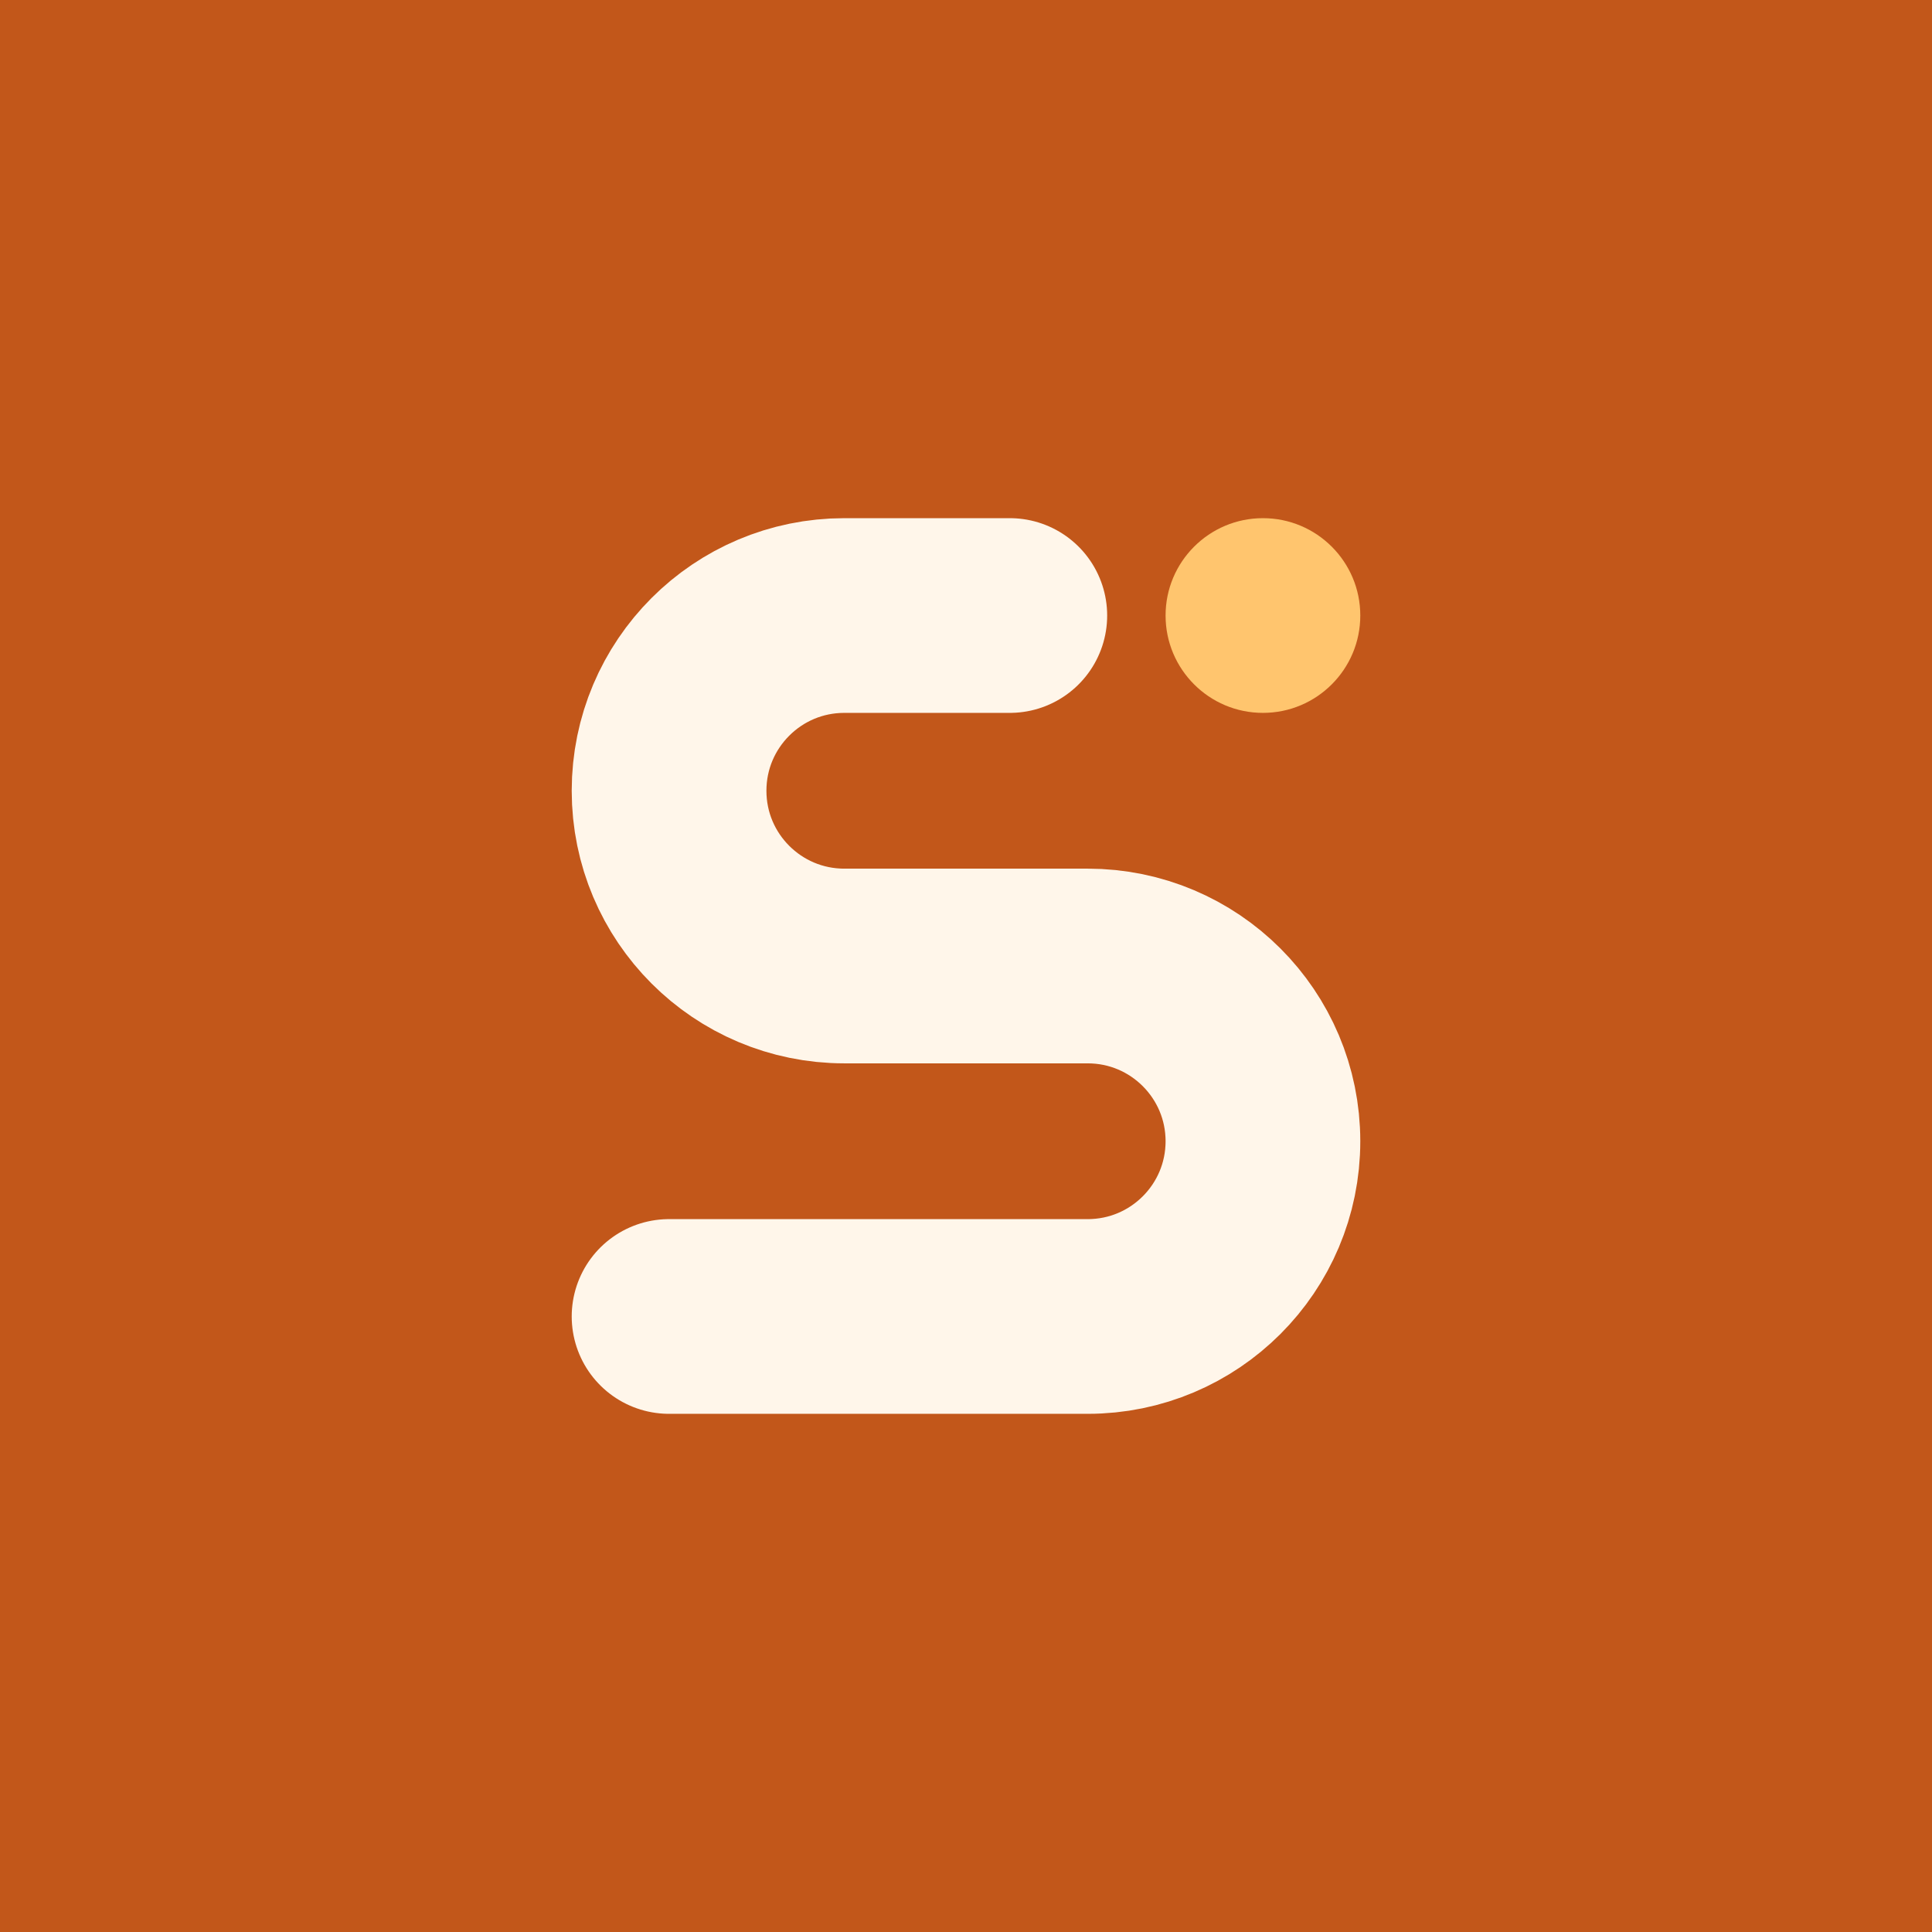
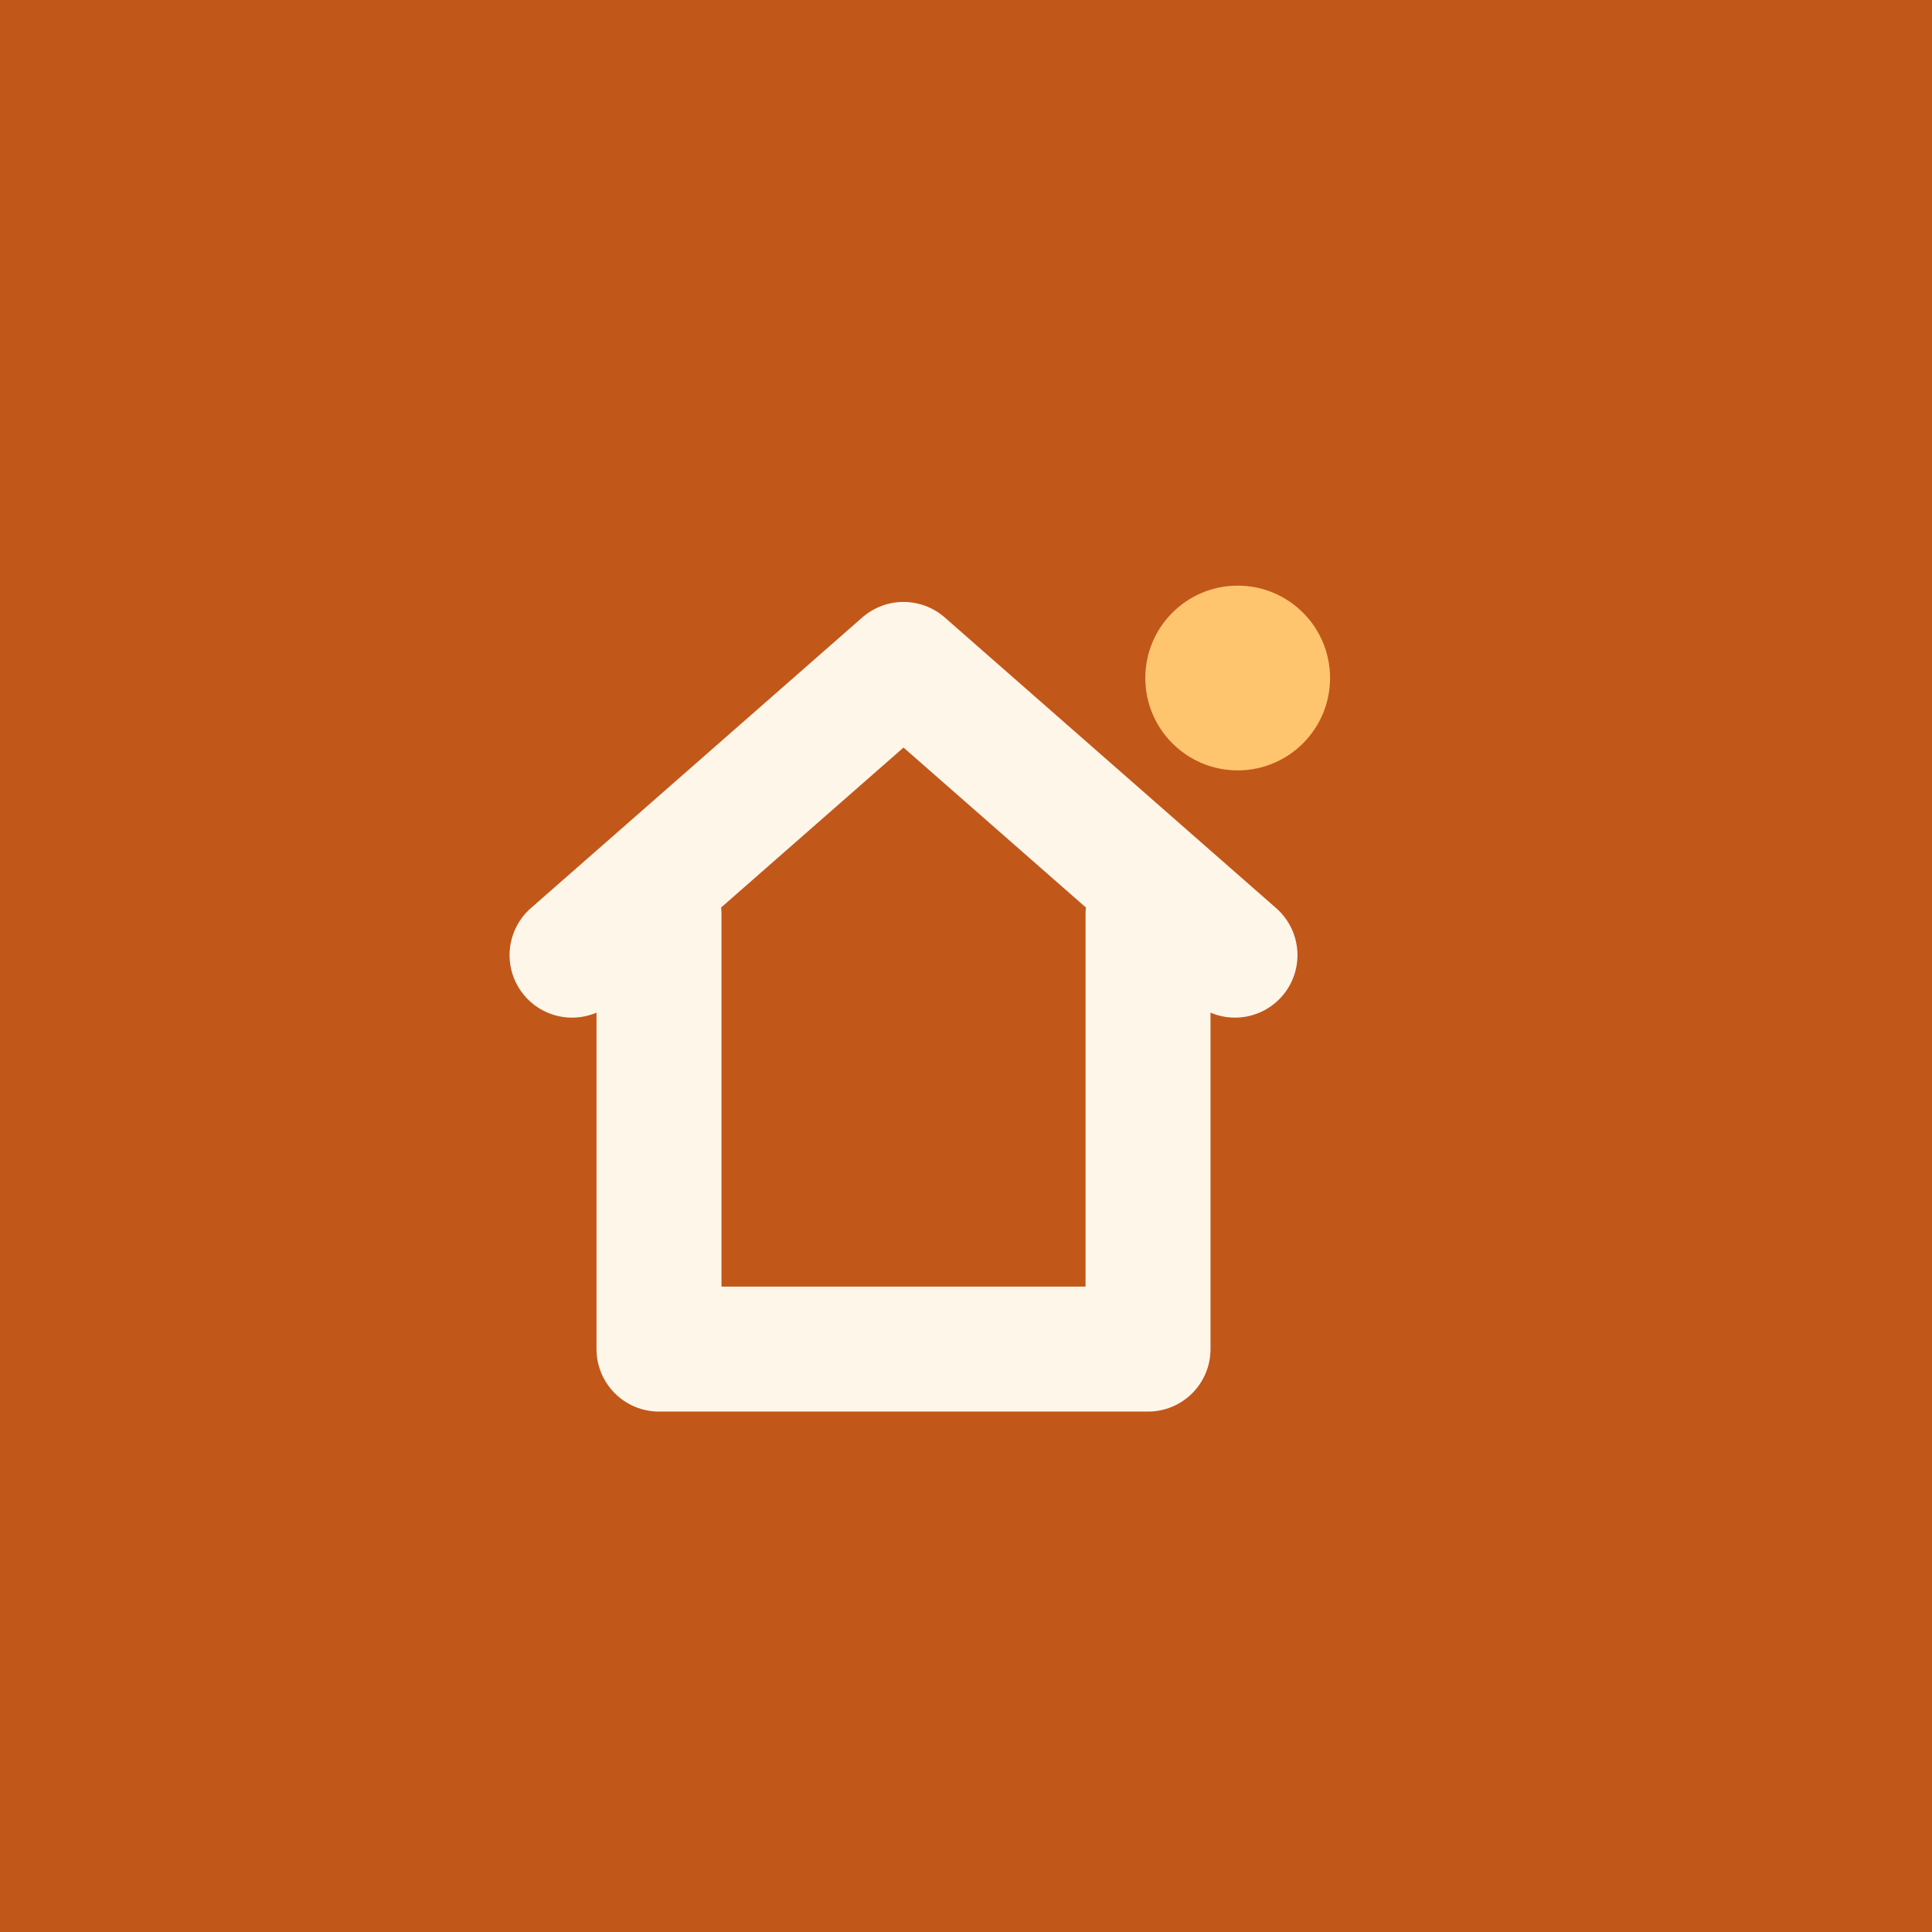
<svg xmlns="http://www.w3.org/2000/svg" viewBox="0 0 1024 1024" width="1024" height="1024">
-   <rect width="1024" height="1024" fill="#C2571A" />
-   <g transform="translate(512 512) scale(0.86) translate(-512 -512)">
-     <path d="M539 296 H437 A108 108 0 0 0 437 512 H587 A108 108 0 0 1 587 728 H329" fill="none" stroke="#FFF6EA" stroke-width="120" stroke-linecap="round" stroke-linejoin="round" />
-     <circle cx="695" cy="296" r="60" fill="#FFC56E" />
+   <rect width="1024" height="1024" rx="0" fill="#C2571A" />
+   <g transform="translate(512 512) scale(0.72) translate(-512 -512)">
+     <path d="M222 504 L466 290 L710 504 M286 474 V794 H646 V474" fill="none" stroke="#FFF6EA" stroke-width="92" stroke-linecap="round" stroke-linejoin="round" />
+     <circle cx="712" cy="300" r="106" fill="#C2571A" />
+     <circle cx="712" cy="300" r="68" fill="#FFC56E" />
  </g>
</svg>
